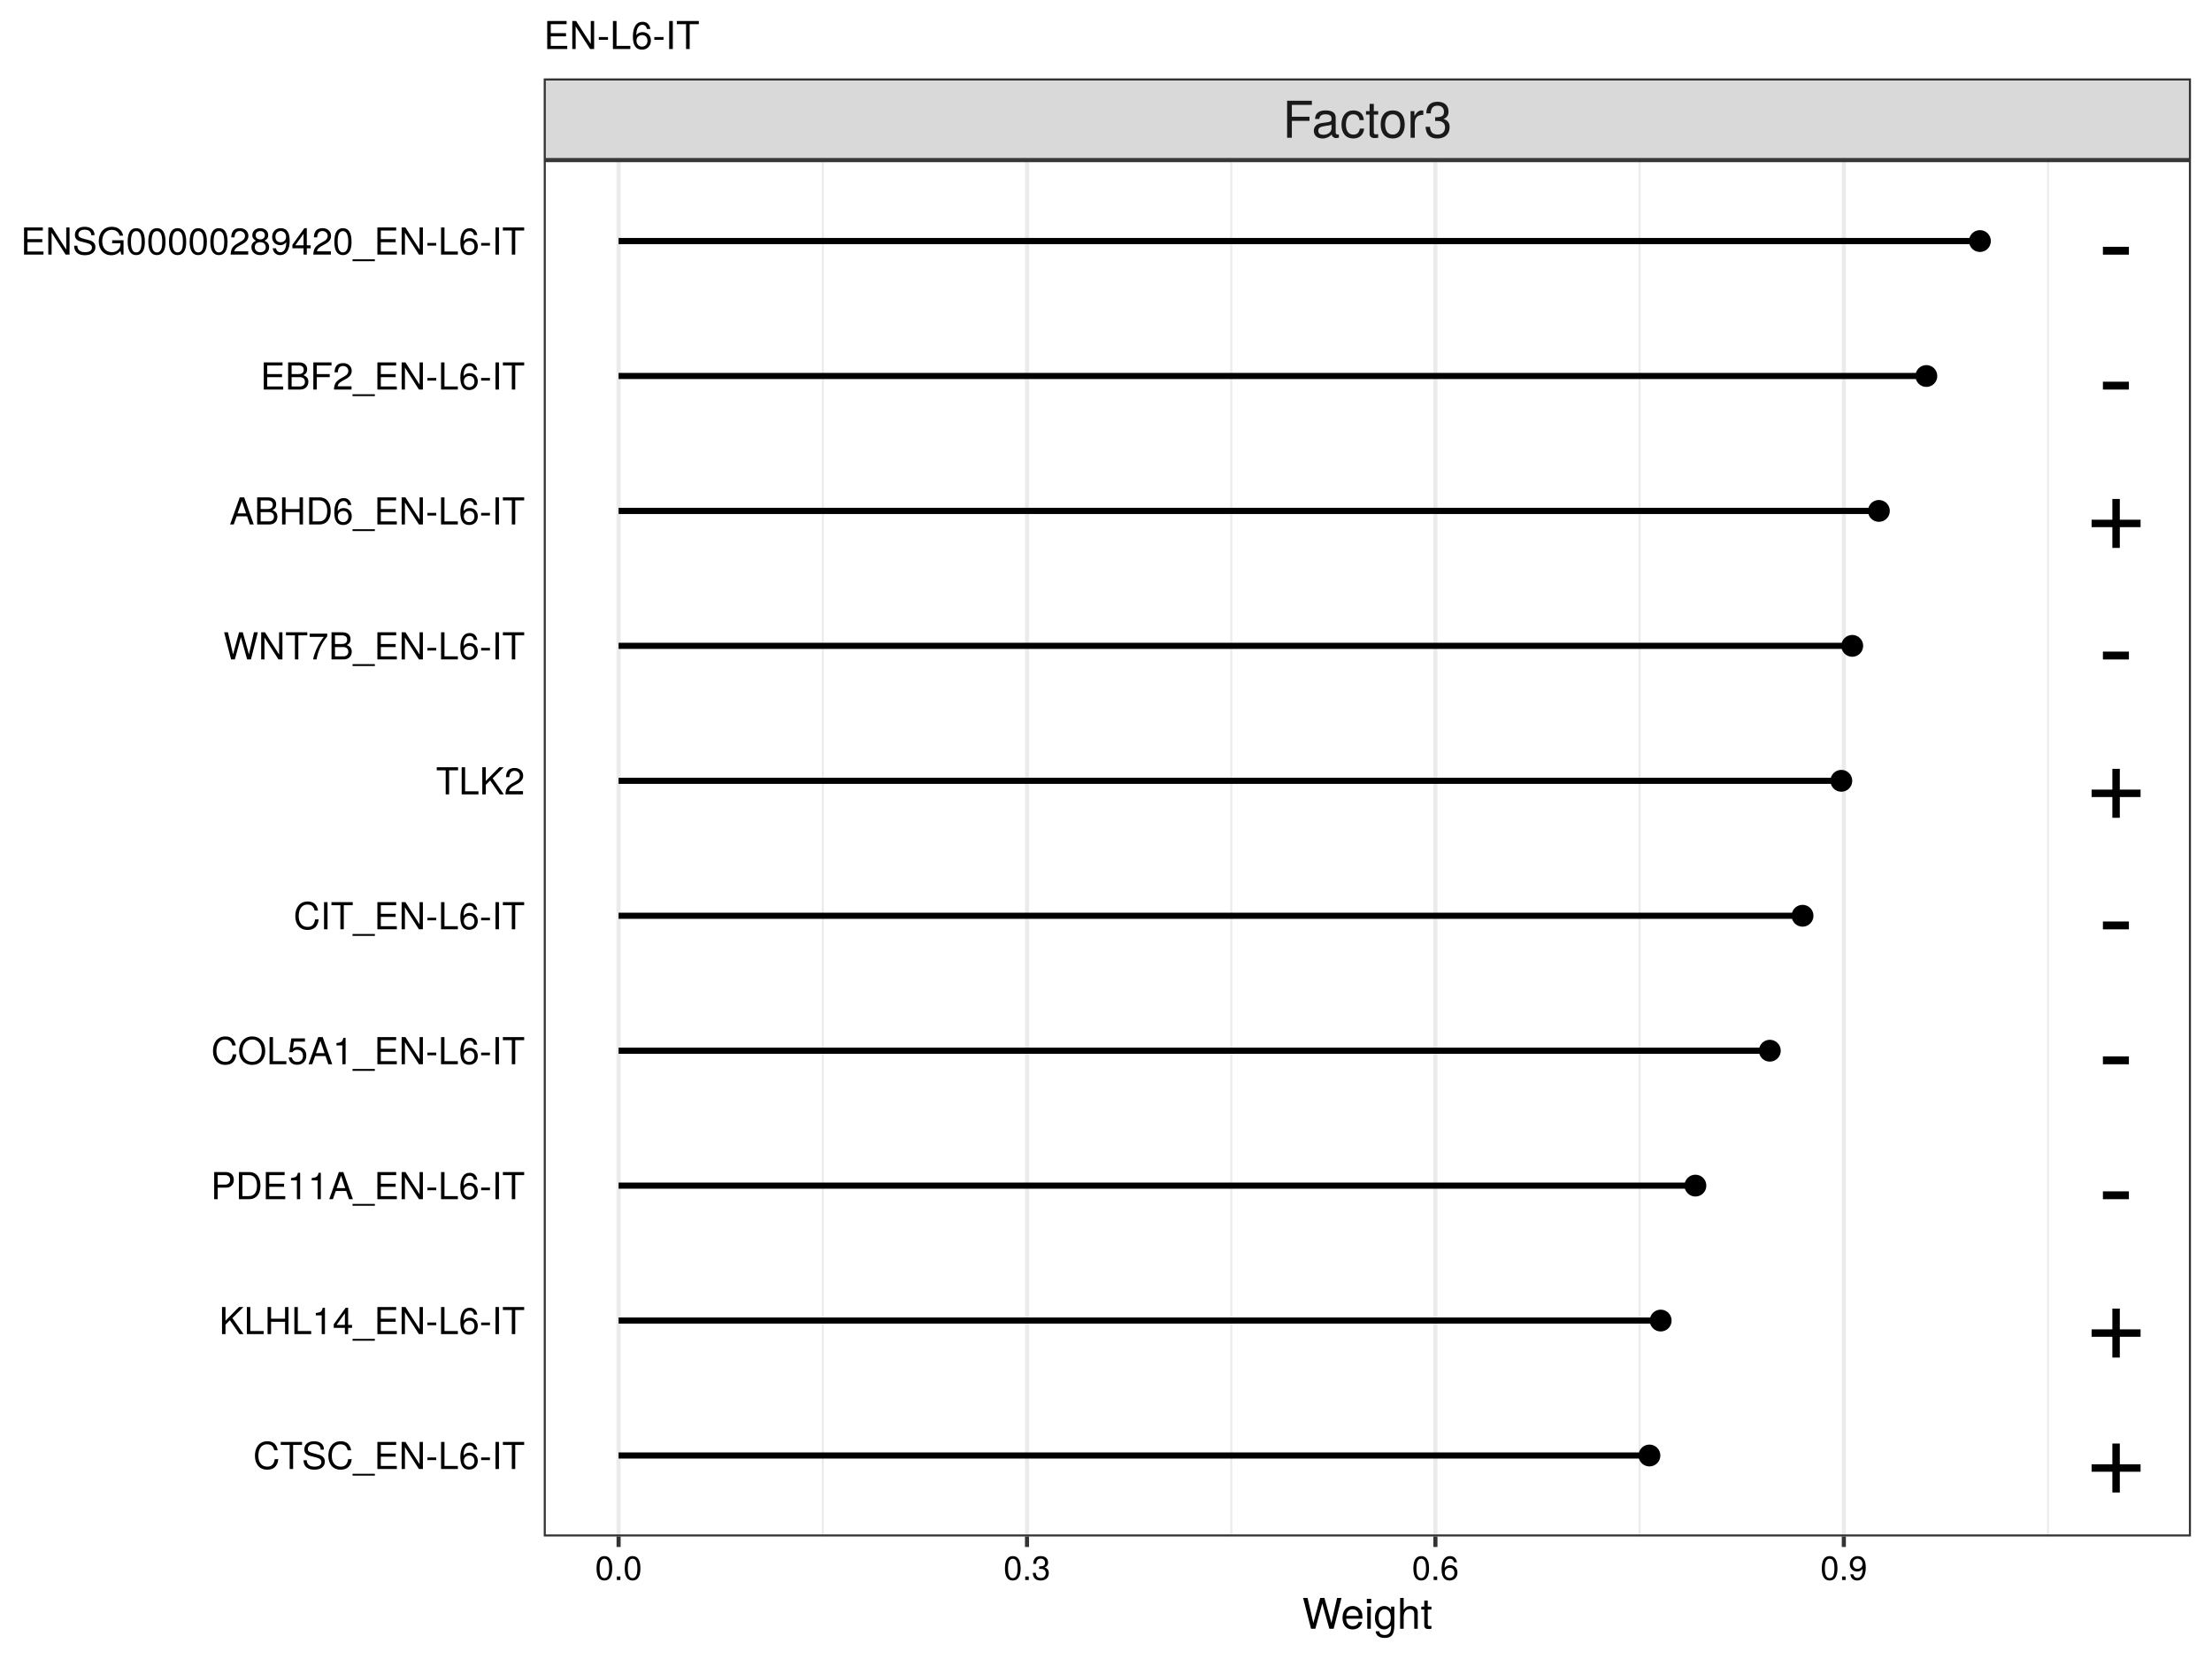
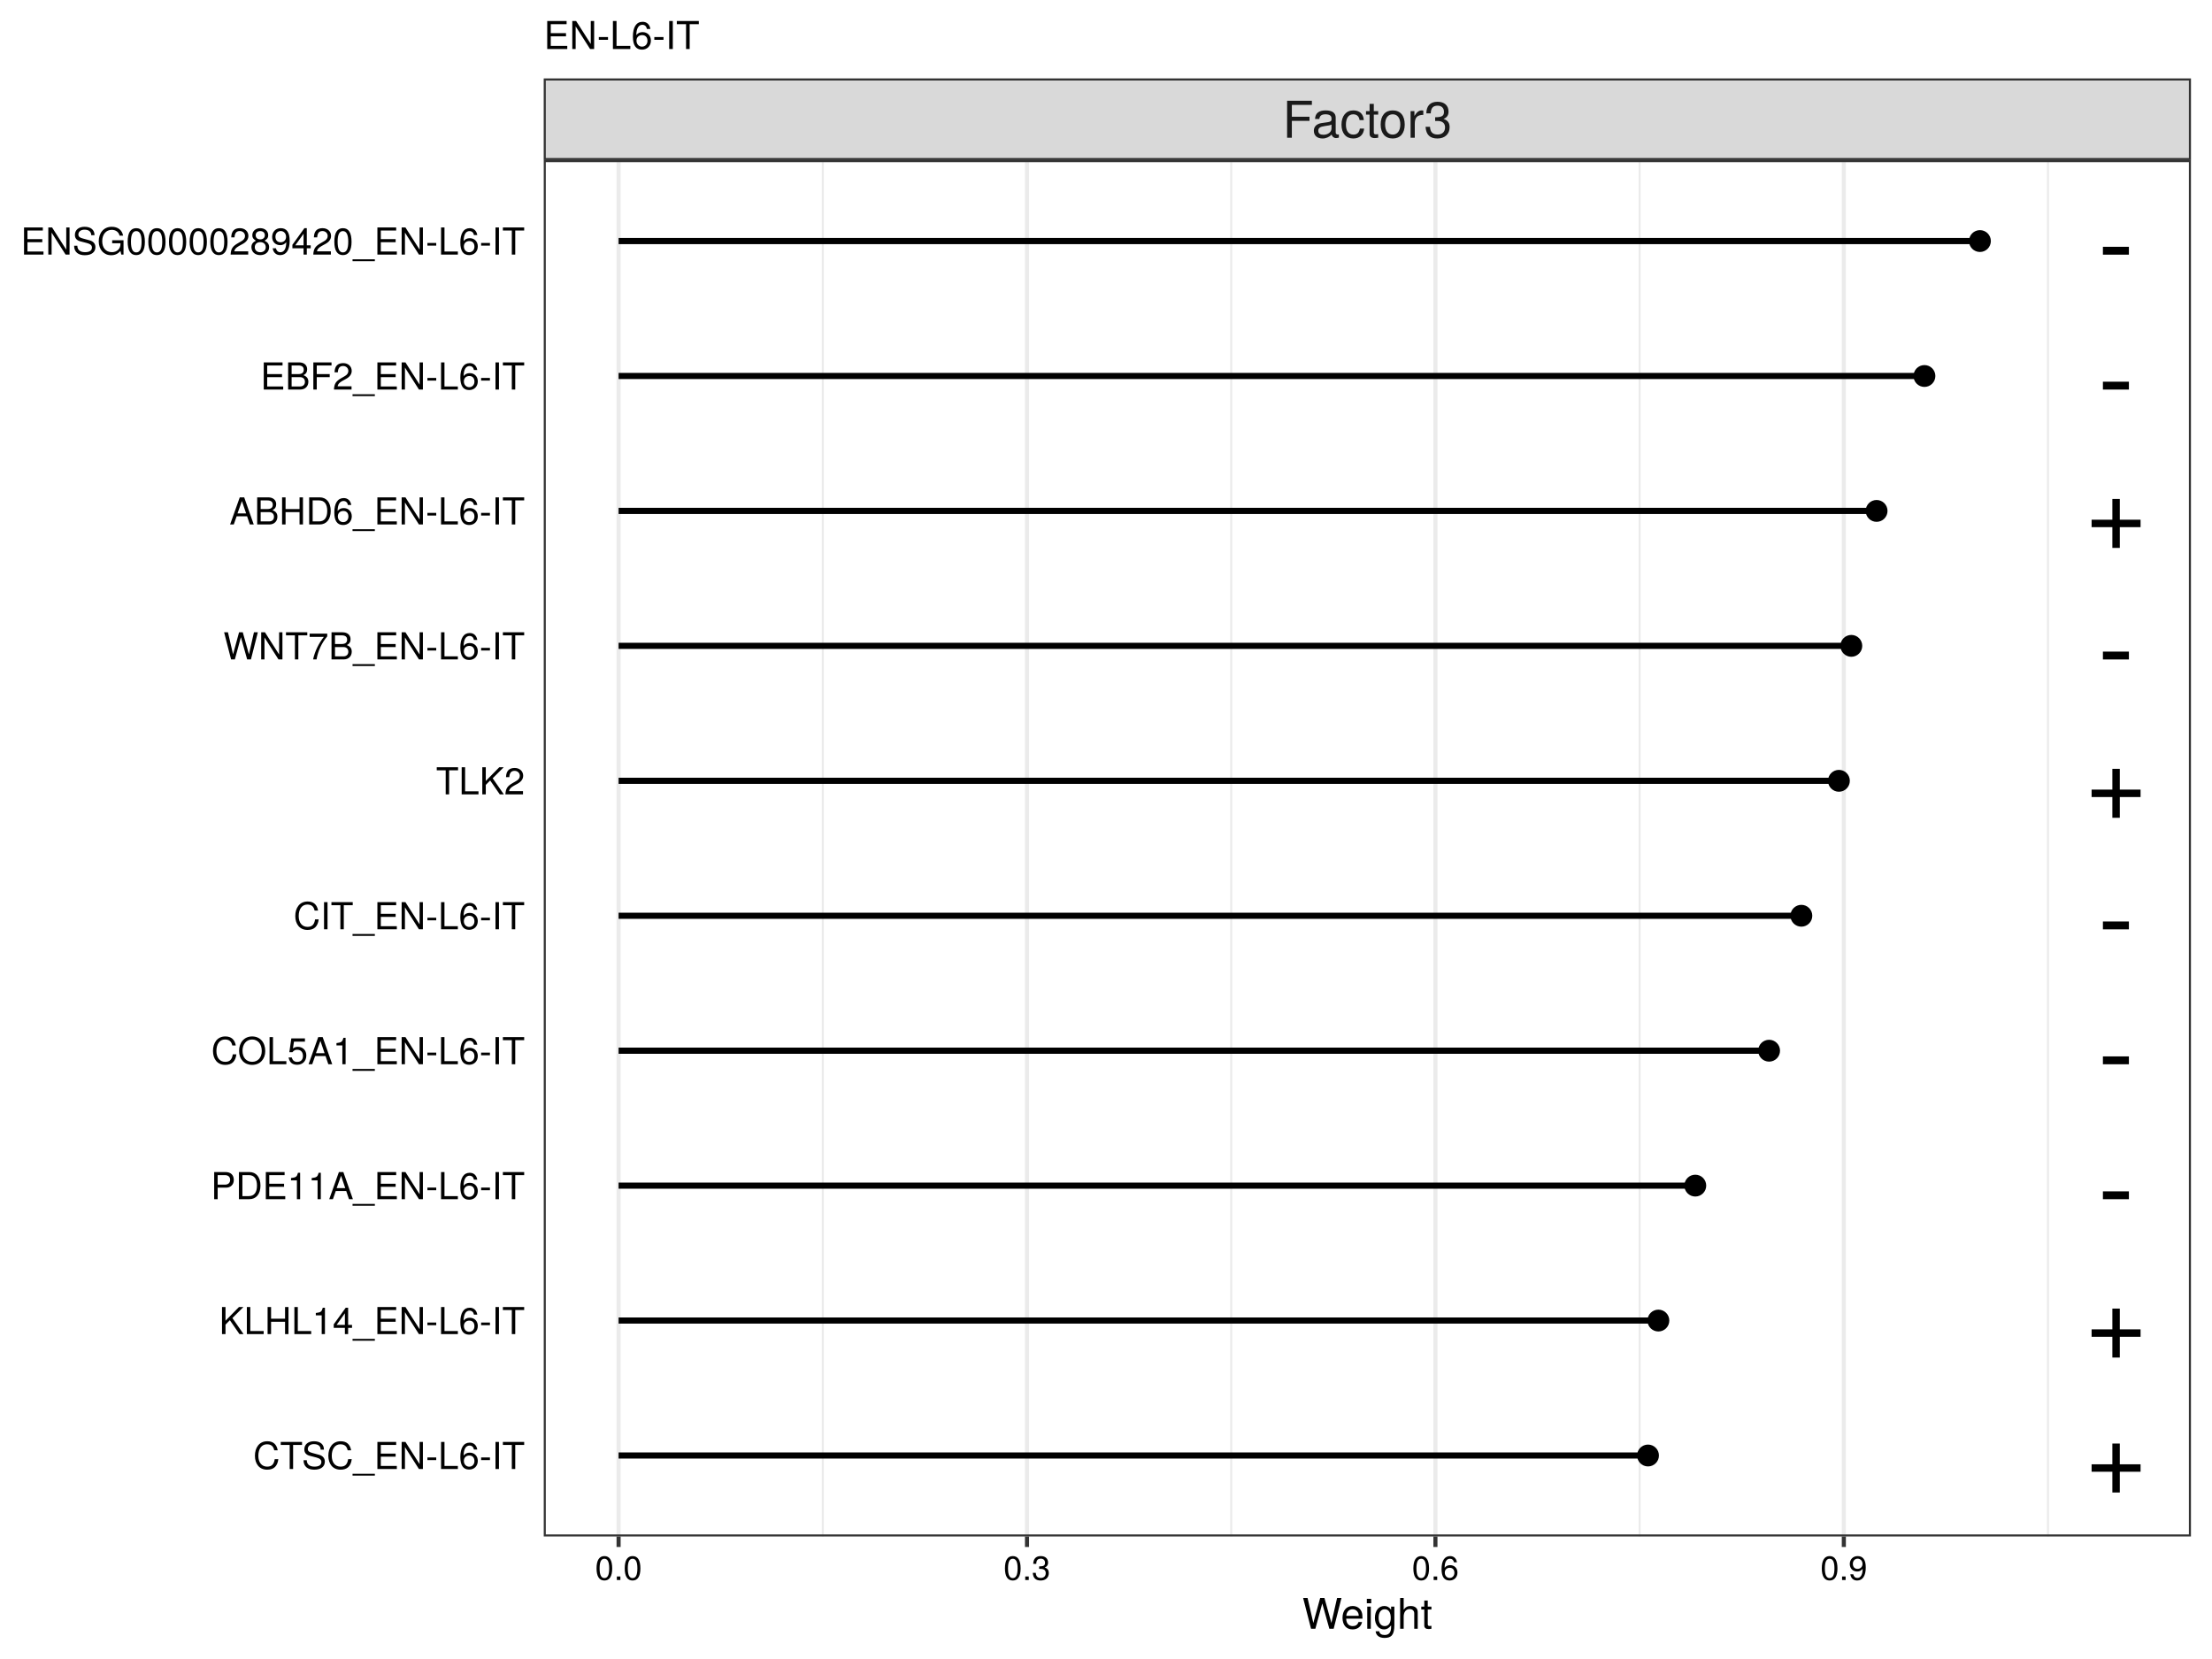
<svg xmlns="http://www.w3.org/2000/svg" class="svglite" width="576.00pt" height="432.00pt" viewBox="0 0 576.00 432.00">
  <defs>
    <style type="text/css">
    .svglite line, .svglite polyline, .svglite polygon, .svglite path, .svglite rect, .svglite circle {
      fill: none;
      stroke: #000000;
      stroke-linecap: round;
      stroke-linejoin: round;
      stroke-miterlimit: 10.00;
    }
    .svglite text {
      white-space: pre;
    }
  </style>
  </defs>
  <rect width="100%" height="100%" style="stroke: none; fill: #FFFFFF;" />
  <defs>
    <clipPath id="cpMC4wMHw1NzYuMDB8MC4wMHw0MzIuMDA=">
      <rect x="0.00" y="0.00" width="576.00" height="432.00" />
    </clipPath>
  </defs>
  <g clip-path="url(#cpMC4wMHw1NzYuMDB8MC4wMHw0MzIuMDA=)">
    <rect x="0.00" y="0" width="576.00" height="432.00" style="stroke-width: 1.07; stroke: #FFFFFF; fill: #FFFFFF;" />
  </g>
  <defs>
    <clipPath id="cpMTQxLjU5fDU3MC41Mnw0MS42OXw0MDAuMDk=">
      <rect x="141.59" y="41.69" width="428.93" height="358.41" />
    </clipPath>
  </defs>
  <g clip-path="url(#cpMTQxLjU5fDU3MC41Mnw0MS42OXw0MDAuMDk=)">
    <polyline points="214.26,400.09 214.26,41.69 " style="stroke-width: 0.53; stroke: #EBEBEB; stroke-linecap: butt;" />
    <polyline points="320.61,400.09 320.61,41.69 " style="stroke-width: 0.53; stroke: #EBEBEB; stroke-linecap: butt;" />
    <polyline points="426.95,400.09 426.95,41.69 " style="stroke-width: 0.53; stroke: #EBEBEB; stroke-linecap: butt;" />
    <polyline points="533.30,400.09 533.30,41.69 " style="stroke-width: 0.53; stroke: #EBEBEB; stroke-linecap: butt;" />
    <polyline points="161.08,400.09 161.08,41.69 " style="stroke-width: 1.07; stroke: #EBEBEB; stroke-linecap: butt;" />
    <polyline points="267.43,400.09 267.43,41.69 " style="stroke-width: 1.07; stroke: #EBEBEB; stroke-linecap: butt;" />
    <polyline points="373.78,400.09 373.78,41.69 " style="stroke-width: 1.07; stroke: #EBEBEB; stroke-linecap: butt;" />
    <polyline points="480.13,400.09 480.13,41.69 " style="stroke-width: 1.07; stroke: #EBEBEB; stroke-linecap: butt;" />
    <circle cx="515.57" cy="62.77" r="2.49" style="stroke-width: 0.71; fill: #000000;" />
-     <circle cx="501.62" cy="97.91" r="2.49" style="stroke-width: 0.71; fill: #000000;" />
-     <circle cx="489.26" cy="133.04" r="2.49" style="stroke-width: 0.71; fill: #000000;" />
-     <circle cx="482.32" cy="168.18" r="2.49" style="stroke-width: 0.71; fill: #000000;" />
-     <circle cx="479.48" cy="203.32" r="2.49" style="stroke-width: 0.71; fill: #000000;" />
-     <circle cx="469.38" cy="238.46" r="2.49" style="stroke-width: 0.71; fill: #000000;" />
-     <circle cx="460.86" cy="273.60" r="2.49" style="stroke-width: 0.71; fill: #000000;" />
-     <circle cx="441.48" cy="308.73" r="2.49" style="stroke-width: 0.71; fill: #000000;" />
-     <circle cx="432.44" cy="343.87" r="2.49" style="stroke-width: 0.71; fill: #000000;" />
-     <circle cx="429.51" cy="379.01" r="2.49" style="stroke-width: 0.71; fill: #000000;" />
+     <circle cx="501.12" cy="97.91" r="2.49" style="stroke-width: 0.71; fill: #000000;" />
+     <circle cx="488.66" cy="133.04" r="2.49" style="stroke-width: 0.71; fill: #000000;" />
+     <circle cx="482.08" cy="168.18" r="2.49" style="stroke-width: 0.71; fill: #000000;" />
+     <circle cx="478.85" cy="203.32" r="2.49" style="stroke-width: 0.71; fill: #000000;" />
+     <circle cx="469.07" cy="238.46" r="2.49" style="stroke-width: 0.71; fill: #000000;" />
+     <circle cx="460.67" cy="273.60" r="2.49" style="stroke-width: 0.71; fill: #000000;" />
+     <circle cx="441.45" cy="308.73" r="2.49" style="stroke-width: 0.71; fill: #000000;" />
+     <circle cx="431.84" cy="343.87" r="2.49" style="stroke-width: 0.71; fill: #000000;" />
+     <circle cx="429.14" cy="379.01" r="2.49" style="stroke-width: 0.71; fill: #000000;" />
    <line x1="515.57" y1="62.77" x2="161.08" y2="62.77" style="stroke-width: 1.60; stroke-linecap: butt;" />
-     <line x1="501.62" y1="97.91" x2="161.08" y2="97.91" style="stroke-width: 1.60; stroke-linecap: butt;" />
-     <line x1="489.26" y1="133.04" x2="161.08" y2="133.04" style="stroke-width: 1.60; stroke-linecap: butt;" />
-     <line x1="482.32" y1="168.18" x2="161.08" y2="168.18" style="stroke-width: 1.60; stroke-linecap: butt;" />
-     <line x1="479.48" y1="203.32" x2="161.08" y2="203.32" style="stroke-width: 1.60; stroke-linecap: butt;" />
-     <line x1="469.38" y1="238.46" x2="161.08" y2="238.46" style="stroke-width: 1.60; stroke-linecap: butt;" />
-     <line x1="460.86" y1="273.60" x2="161.08" y2="273.60" style="stroke-width: 1.60; stroke-linecap: butt;" />
-     <line x1="441.48" y1="308.73" x2="161.08" y2="308.73" style="stroke-width: 1.60; stroke-linecap: butt;" />
-     <line x1="432.44" y1="343.87" x2="161.08" y2="343.87" style="stroke-width: 1.60; stroke-linecap: butt;" />
-     <line x1="429.51" y1="379.01" x2="161.08" y2="379.01" style="stroke-width: 1.60; stroke-linecap: butt;" />
+     <line x1="501.12" y1="97.91" x2="161.08" y2="97.91" style="stroke-width: 1.60; stroke-linecap: butt;" />
+     <line x1="488.66" y1="133.04" x2="161.08" y2="133.04" style="stroke-width: 1.60; stroke-linecap: butt;" />
+     <line x1="482.08" y1="168.18" x2="161.08" y2="168.18" style="stroke-width: 1.60; stroke-linecap: butt;" />
+     <line x1="478.85" y1="203.32" x2="161.08" y2="203.32" style="stroke-width: 1.60; stroke-linecap: butt;" />
+     <line x1="469.07" y1="238.46" x2="161.08" y2="238.46" style="stroke-width: 1.60; stroke-linecap: butt;" />
+     <line x1="460.67" y1="273.60" x2="161.08" y2="273.60" style="stroke-width: 1.60; stroke-linecap: butt;" />
+     <line x1="441.45" y1="308.73" x2="161.08" y2="308.73" style="stroke-width: 1.60; stroke-linecap: butt;" />
+     <line x1="431.84" y1="343.87" x2="161.08" y2="343.87" style="stroke-width: 1.60; stroke-linecap: butt;" />
+     <line x1="429.14" y1="379.01" x2="161.08" y2="379.01" style="stroke-width: 1.60; stroke-linecap: butt;" />
    <text x="551.02" y="73.14" text-anchor="middle" style="font-size: 28.45px; font-weight: 0; font-family: &quot;TeX Gyre Heros&quot;;" textLength="9.47px" lengthAdjust="spacingAndGlyphs">-</text>
    <text x="551.02" y="108.27" text-anchor="middle" style="font-size: 28.45px; font-weight: 0; font-family: &quot;TeX Gyre Heros&quot;;" textLength="9.47px" lengthAdjust="spacingAndGlyphs">-</text>
    <text x="551.02" y="143.41" text-anchor="middle" style="font-size: 28.45px; font-weight: 0; font-family: &quot;TeX Gyre Heros&quot;;" textLength="16.61px" lengthAdjust="spacingAndGlyphs">+</text>
    <text x="551.02" y="178.55" text-anchor="middle" style="font-size: 28.45px; font-weight: 0; font-family: &quot;TeX Gyre Heros&quot;;" textLength="9.47px" lengthAdjust="spacingAndGlyphs">-</text>
    <text x="551.02" y="213.69" text-anchor="middle" style="font-size: 28.45px; font-weight: 0; font-family: &quot;TeX Gyre Heros&quot;;" textLength="16.61px" lengthAdjust="spacingAndGlyphs">+</text>
    <text x="551.02" y="248.83" text-anchor="middle" style="font-size: 28.45px; font-weight: 0; font-family: &quot;TeX Gyre Heros&quot;;" textLength="9.47px" lengthAdjust="spacingAndGlyphs">-</text>
    <text x="551.02" y="283.96" text-anchor="middle" style="font-size: 28.45px; font-weight: 0; font-family: &quot;TeX Gyre Heros&quot;;" textLength="9.47px" lengthAdjust="spacingAndGlyphs">-</text>
    <text x="551.02" y="319.10" text-anchor="middle" style="font-size: 28.45px; font-weight: 0; font-family: &quot;TeX Gyre Heros&quot;;" textLength="9.47px" lengthAdjust="spacingAndGlyphs">-</text>
    <text x="551.02" y="354.24" text-anchor="middle" style="font-size: 28.45px; font-weight: 0; font-family: &quot;TeX Gyre Heros&quot;;" textLength="16.61px" lengthAdjust="spacingAndGlyphs">+</text>
    <text x="551.02" y="389.38" text-anchor="middle" style="font-size: 28.45px; font-weight: 0; font-family: &quot;TeX Gyre Heros&quot;;" textLength="16.61px" lengthAdjust="spacingAndGlyphs">+</text>
    <rect x="141.59" y="41.69" width="428.93" height="358.41" style="stroke-width: 1.07; stroke: #333333;" />
  </g>
  <g clip-path="url(#cpMC4wMHw1NzYuMDB8MC4wMHw0MzIuMDA=)">
</g>
  <defs>
    <clipPath id="cpMTQxLjU5fDU3MC41MnwyMC40M3w0MS42OQ==">
      <rect x="141.59" y="20.43" width="428.93" height="21.26" />
    </clipPath>
  </defs>
  <g clip-path="url(#cpMTQxLjU5fDU3MC41MnwyMC40M3w0MS42OQ==)">
    <rect x="141.59" y="20.43" width="428.93" height="21.26" style="stroke-width: 1.07; stroke: #333333; fill: #D9D9D9;" />
    <text x="356.05" y="35.86" text-anchor="middle" style="font-size: 13.20px; font-weight: 0;fill: #1A1A1A; font-family: &quot;TeX Gyre Heros&quot;;" textLength="44.70px" lengthAdjust="spacingAndGlyphs">Factor3</text>
  </g>
  <g clip-path="url(#cpMC4wMHw1NzYuMDB8MC4wMHw0MzIuMDA=)">
    <polyline points="161.08,402.83 161.08,400.09 " style="stroke-width: 1.07; stroke: #333333; stroke-linecap: butt;" />
    <polyline points="267.43,402.83 267.43,400.09 " style="stroke-width: 1.07; stroke: #333333; stroke-linecap: butt;" />
    <polyline points="373.78,402.83 373.78,400.09 " style="stroke-width: 1.07; stroke: #333333; stroke-linecap: butt;" />
    <polyline points="480.13,402.83 480.13,400.09 " style="stroke-width: 1.07; stroke: #333333; stroke-linecap: butt;" />
    <text x="161.08" y="411.44" text-anchor="middle" style="font-size: 8.80px; font-weight: 0; font-family: &quot;TeX Gyre Heros&quot;;" textLength="12.23px" lengthAdjust="spacingAndGlyphs">0.0</text>
    <text x="267.43" y="411.44" text-anchor="middle" style="font-size: 8.80px; font-weight: 0; font-family: &quot;TeX Gyre Heros&quot;;" textLength="12.23px" lengthAdjust="spacingAndGlyphs">0.3</text>
    <text x="373.78" y="411.44" text-anchor="middle" style="font-size: 8.80px; font-weight: 0; font-family: &quot;TeX Gyre Heros&quot;;" textLength="12.23px" lengthAdjust="spacingAndGlyphs">0.6</text>
    <text x="480.13" y="411.44" text-anchor="middle" style="font-size: 8.80px; font-weight: 0; font-family: &quot;TeX Gyre Heros&quot;;" textLength="12.23px" lengthAdjust="spacingAndGlyphs">0.9</text>
    <text x="136.66" y="382.53" text-anchor="end" style="font-size: 9.68px; font-weight: 0; font-family: &quot;TeX Gyre Heros&quot;;" textLength="70.93px" lengthAdjust="spacingAndGlyphs">CTSC_EN-L6-IT</text>
    <text x="136.66" y="347.40" text-anchor="end" style="font-size: 9.68px; font-weight: 0; font-family: &quot;TeX Gyre Heros&quot;;" textLength="79.55px" lengthAdjust="spacingAndGlyphs">KLHL14_EN-L6-IT</text>
    <text x="136.66" y="312.26" text-anchor="end" style="font-size: 9.68px; font-weight: 0; font-family: &quot;TeX Gyre Heros&quot;;" textLength="81.70px" lengthAdjust="spacingAndGlyphs">PDE11A_EN-L6-IT</text>
    <text x="136.66" y="277.12" text-anchor="end" style="font-size: 9.68px; font-weight: 0; font-family: &quot;TeX Gyre Heros&quot;;" textLength="81.70px" lengthAdjust="spacingAndGlyphs">COL5A1_EN-L6-IT</text>
    <text x="136.66" y="241.98" text-anchor="end" style="font-size: 9.68px; font-weight: 0; font-family: &quot;TeX Gyre Heros&quot;;" textLength="60.18px" lengthAdjust="spacingAndGlyphs">CIT_EN-L6-IT</text>
    <text x="136.66" y="206.85" text-anchor="end" style="font-size: 9.68px; font-weight: 0; font-family: &quot;TeX Gyre Heros&quot;;" textLength="23.12px" lengthAdjust="spacingAndGlyphs">TLK2</text>
    <text x="136.66" y="171.71" text-anchor="end" style="font-size: 9.68px; font-weight: 0; font-family: &quot;TeX Gyre Heros&quot;;" textLength="78.46px" lengthAdjust="spacingAndGlyphs">WNT7B_EN-L6-IT</text>
    <text x="136.66" y="136.57" text-anchor="end" style="font-size: 9.68px; font-weight: 0; font-family: &quot;TeX Gyre Heros&quot;;" textLength="76.85px" lengthAdjust="spacingAndGlyphs">ABHD6_EN-L6-IT</text>
    <text x="136.66" y="101.43" text-anchor="end" style="font-size: 9.68px; font-weight: 0; font-family: &quot;TeX Gyre Heros&quot;;" textLength="68.80px" lengthAdjust="spacingAndGlyphs">EBF2_EN-L6-IT</text>
    <text x="136.66" y="66.29" text-anchor="end" style="font-size: 9.68px; font-weight: 0; font-family: &quot;TeX Gyre Heros&quot;;" textLength="131.18px" lengthAdjust="spacingAndGlyphs">ENSG00000289420_EN-L6-IT</text>
    <text x="356.05" y="424.12" text-anchor="middle" style="font-size: 11.00px; font-weight: 0; font-family: &quot;TeX Gyre Heros&quot;;" textLength="34.22px" lengthAdjust="spacingAndGlyphs">Weight</text>
    <text x="141.59" y="12.77" style="font-size: 10.00px; font-weight: 0; font-family: &quot;TeX Gyre Heros&quot;;" textLength="41.12px" lengthAdjust="spacingAndGlyphs">EN-L6-IT</text>
  </g>
</svg>
